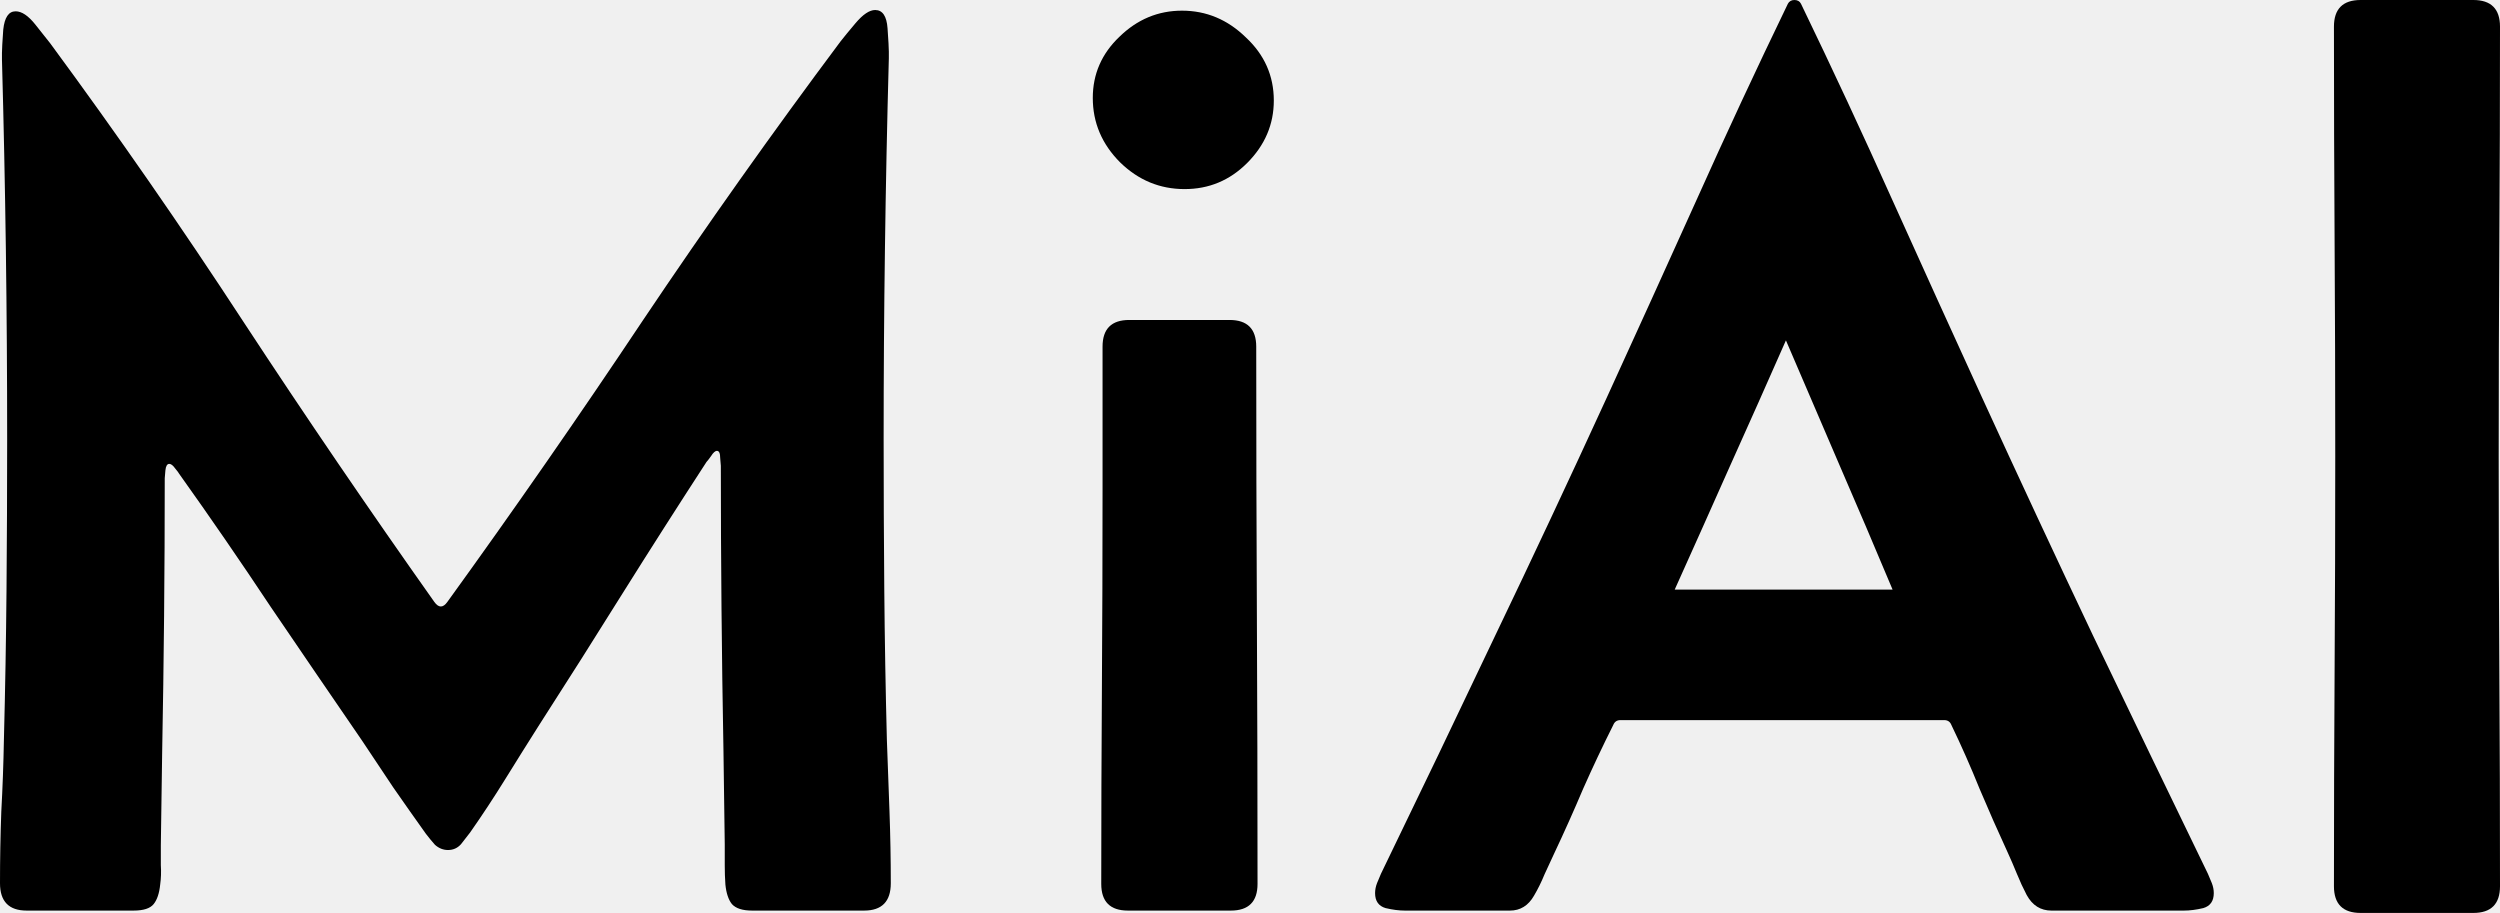
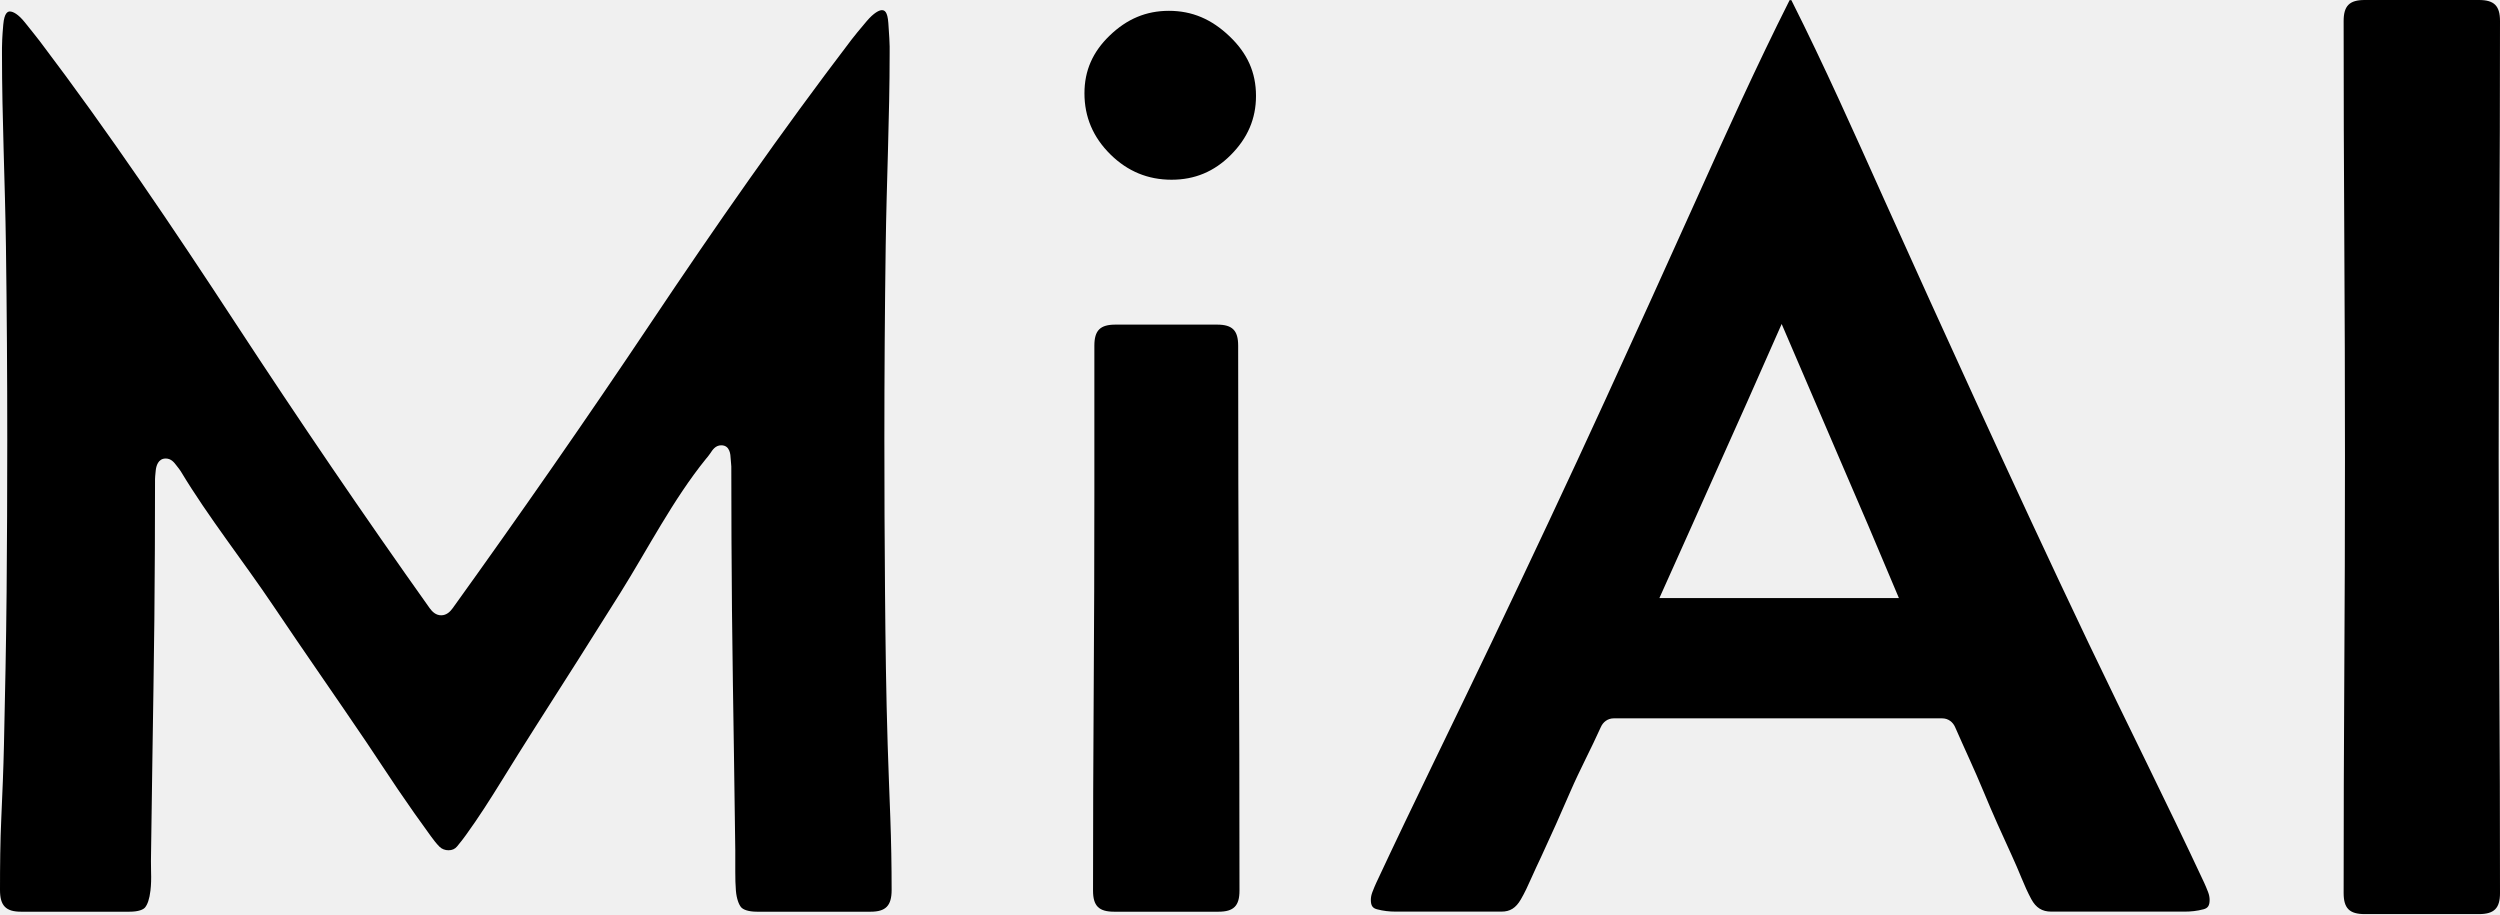
- <svg xmlns="http://www.w3.org/2000/svg" viewBox="0 0 209.489 76.5" fill="none" role="img" aria-label="MiAI">
-   <g id="Frame 10756">
-     <g id="LOGOMARK / LOGOTYPE DESIGN A">
-       <g id="section / Corporate Website Design">
-         <g id="carousel" clip-path="url(#clip0_223_23884)">
-           <g id="card / DESIGN C">
-             <g id="LOGOMARK / LOGOTYPE DESIGN A_2">
-               <g id="logotype_a" clip-path="url(#clip1_223_23884)">
-                 <g id="Group 8">
-                   <g id="Group 9">
-                     <path id="Vector" d="M195.574 2.237C195.574 0.746 196.32 0 197.812 0H207.251C208.743 0 209.489 0.746 209.489 2.237C209.489 8.239 209.47 14.241 209.434 20.244C209.398 26.246 209.379 32.248 209.379 38.25C209.379 44.252 209.398 50.254 209.434 56.256C209.47 62.259 209.489 68.261 209.489 74.263C209.489 75.754 208.743 76.5 207.251 76.5H197.812C196.32 76.5 195.574 75.754 195.574 74.263C195.574 68.261 195.593 62.259 195.629 56.256C195.665 50.254 195.684 44.252 195.684 38.25C195.684 32.248 195.665 26.246 195.629 20.244C195.593 14.241 195.574 8.239 195.574 2.237Z" fill="black" />
-                     <path id="Vector_2" d="M117.748 76.304C117.236 76.304 116.688 76.234 116.103 76.094C115.518 75.92 115.226 75.501 115.226 74.838C115.226 74.559 115.281 74.28 115.39 74.001C115.5 73.722 115.61 73.46 115.719 73.216C118.935 66.587 122.115 59.958 125.258 53.329C128.438 46.7 131.562 40.036 134.632 33.337C137.154 27.825 139.657 22.312 142.143 16.799C144.628 11.252 147.186 5.757 149.817 0.314C149.927 0.105 150.11 0 150.366 0C150.621 0 150.804 0.105 150.914 0.314C153.545 5.757 156.103 11.252 158.589 16.799C161.074 22.312 163.577 27.825 166.099 33.337C169.169 40.036 172.275 46.7 175.419 53.329C178.598 59.958 181.796 66.587 185.012 73.216C185.122 73.46 185.231 73.722 185.341 74.001C185.451 74.28 185.505 74.559 185.505 74.838C185.505 75.501 185.213 75.92 184.628 76.094C184.044 76.234 183.495 76.304 182.984 76.304H171.91C170.996 76.304 170.302 75.868 169.827 74.995C169.534 74.437 169.26 73.844 169.005 73.216C168.749 72.588 168.493 71.995 168.237 71.436C167.433 69.692 166.647 67.913 165.88 66.098C165.149 64.284 164.363 62.505 163.522 60.76C163.413 60.481 163.212 60.342 162.919 60.342H135.783C135.491 60.342 135.29 60.481 135.18 60.76C134.303 62.505 133.463 64.284 132.659 66.098C131.891 67.913 131.087 69.709 130.247 71.489C129.991 72.047 129.717 72.64 129.424 73.268C129.168 73.896 128.876 74.489 128.547 75.048C128.072 75.885 127.396 76.304 126.519 76.304H117.748ZM140.334 49.404H158.589C157.127 45.915 155.647 42.443 154.148 38.989C152.65 35.5 151.151 32.011 149.653 28.522C148.118 32.011 146.565 35.5 144.993 38.989C143.458 42.443 141.905 45.915 140.334 49.404Z" fill="black" />
-                     <path id="Vector_3" d="M91.571 8.206C91.571 6.205 92.317 4.495 93.808 3.077C95.3 1.622 97.046 0.894 99.046 0.894C101.084 0.894 102.866 1.64 104.394 3.131C105.958 4.586 106.74 6.351 106.74 8.424C106.74 10.425 105.994 12.171 104.503 13.662C103.048 15.117 101.302 15.845 99.265 15.845C97.191 15.845 95.391 15.099 93.863 13.608C92.335 12.08 91.571 10.279 91.571 8.206ZM92.389 41.108V29.049C92.389 27.558 93.135 26.812 94.627 26.812H103.03C104.521 26.812 105.267 27.558 105.267 29.049C105.267 36.543 105.285 44.055 105.321 51.585C105.358 59.078 105.376 66.572 105.376 74.066C105.376 75.557 104.63 76.303 103.139 76.303H94.518C93.026 76.303 92.28 75.557 92.28 74.066C92.28 68.573 92.299 63.08 92.335 57.587C92.371 52.094 92.389 46.601 92.389 41.108Z" fill="black" />
-                     <path id="Vector_4" d="M2.237 76.303C0.746 76.303 0 75.539 0 74.011C0 72.01 0.036 70.01 0.109 68.009C0.218 66.008 0.291 64.007 0.327 62.007C0.437 57.787 0.509 53.585 0.546 49.402C0.582 45.182 0.6 40.981 0.6 36.798C0.6 31.487 0.564 26.176 0.491 20.865C0.418 15.554 0.309 10.261 0.164 4.986V4.441C0.164 4.15 0.2 3.495 0.273 2.476C0.382 1.458 0.728 0.948 1.31 0.948C1.819 0.948 2.364 1.312 2.947 2.04C3.529 2.767 3.947 3.295 4.202 3.622C9.803 11.225 15.205 19.009 20.407 26.976C25.609 34.906 30.938 42.727 36.395 50.439C36.577 50.694 36.759 50.821 36.94 50.821C37.122 50.821 37.304 50.694 37.486 50.439C43.088 42.691 48.545 34.833 53.856 26.867C59.203 18.9 64.732 11.098 70.443 3.458C70.698 3.131 71.116 2.622 71.698 1.931C72.317 1.203 72.862 0.839 73.335 0.839C73.954 0.839 74.299 1.349 74.372 2.367C74.445 3.386 74.481 4.04 74.481 4.332V4.877C74.336 10.188 74.227 15.517 74.154 20.865C74.081 26.176 74.045 31.487 74.045 36.798C74.045 40.981 74.063 45.182 74.099 49.402C74.135 53.585 74.208 57.787 74.317 62.007C74.39 64.007 74.463 66.008 74.536 68.009C74.608 70.01 74.645 72.01 74.645 74.011C74.645 75.539 73.899 76.303 72.408 76.303H63.023C62.222 76.303 61.658 76.121 61.331 75.757C61.04 75.393 60.858 74.848 60.785 74.12C60.749 73.611 60.731 73.065 60.731 72.483C60.731 71.865 60.731 71.283 60.731 70.737L60.622 62.825C60.549 58.86 60.494 54.895 60.458 50.93C60.422 46.965 60.403 43 60.403 39.035C60.403 38.962 60.385 38.744 60.349 38.38C60.349 37.98 60.258 37.78 60.076 37.78C59.931 37.78 59.767 37.925 59.585 38.216C59.403 38.471 59.276 38.635 59.203 38.707C56.838 42.345 54.492 46.019 52.164 49.73C49.872 53.404 47.544 57.078 45.18 60.752C44.234 62.243 43.288 63.753 42.342 65.281C41.397 66.808 40.414 68.3 39.396 69.755C39.178 70.046 38.923 70.373 38.632 70.737C38.341 71.064 37.977 71.228 37.541 71.228C37.141 71.228 36.777 71.083 36.449 70.792C36.158 70.464 35.904 70.155 35.685 69.864C34.776 68.591 33.867 67.299 32.957 65.99C32.084 64.68 31.211 63.371 30.338 62.061C27.792 58.351 25.245 54.622 22.699 50.875C20.189 47.092 17.625 43.364 15.005 39.69C14.969 39.617 14.86 39.471 14.678 39.253C14.496 38.998 14.332 38.871 14.187 38.871C14.005 38.871 13.896 39.053 13.86 39.417C13.823 39.781 13.805 39.999 13.805 40.072C13.805 43.927 13.787 47.783 13.75 51.639C13.714 55.459 13.659 59.297 13.587 63.153L13.477 70.846C13.477 71.355 13.477 71.901 13.477 72.483C13.514 73.065 13.496 73.611 13.423 74.12C13.35 74.848 13.168 75.393 12.877 75.757C12.586 76.121 12.023 76.303 11.186 76.303H2.237Z" fill="black" />
-                   </g>
-                 </g>
-               </g>
-             </g>
-           </g>
-         </g>
-       </g>
-     </g>
+ <svg xmlns="http://www.w3.org/2000/svg" viewBox="101.5 2.75 206.489 75.5" fill="none">
+   <g clip-path="url(#clip1_246_26696)">
+     <path d="M295.074 4.487C295.074 3.231 295.555 2.75 296.812 2.75H306.251C307.508 2.75 307.989 3.231 307.989 4.487C307.989 10.488 307.97 16.489 307.934 22.491C307.898 28.494 307.879 34.497 307.879 40.5C307.879 46.503 307.898 52.506 307.934 58.509C307.97 64.511 307.989 70.512 307.989 76.513C307.989 77.769 307.508 78.25 306.251 78.25H296.812C295.555 78.25 295.074 77.769 295.074 76.513C295.074 70.512 295.093 64.511 295.129 58.509C295.165 52.506 295.184 46.503 295.184 40.5C295.184 34.497 295.165 28.494 295.129 22.491C295.093 16.489 295.074 10.488 295.074 4.487Z" fill="black" />
+     <path d="M216.748 78.045C216.279 78.045 215.758 77.994 215.233 77.853C214.882 77.759 214.726 77.566 214.726 77.08C214.726 76.867 214.767 76.652 214.856 76.425C214.964 76.149 215.067 75.894 215.172 75.669C218.285 69.002 221.55 62.41 224.709 55.786C227.875 49.148 231.017 42.49 234.087 35.787C236.611 30.274 239.119 24.763 241.599 19.246C244.088 13.707 246.606 8.141 249.315 2.761C249.421 2.761 249.451 2.749 249.467 2.78C252.176 8.161 254.643 13.707 257.133 19.246C259.612 24.763 262.121 30.274 264.644 35.787C267.713 42.488 270.808 49.161 273.967 55.786C277.134 62.427 280.447 69.003 283.559 75.669C283.664 75.894 283.767 76.149 283.876 76.425C283.964 76.652 284.005 76.867 284.005 77.08C284.005 77.566 283.849 77.759 283.499 77.853C282.973 77.994 282.452 78.045 281.984 78.045H270.91C270.184 78.045 269.661 77.738 269.268 77.001C268.982 76.466 268.718 75.885 268.468 75.269C268.209 74.635 267.951 74.035 267.691 73.469C266.89 71.727 266.089 69.959 265.342 68.149C264.588 66.323 263.752 64.567 262.981 62.802C262.803 62.395 262.421 62.083 261.919 62.083H234.783C234.278 62.083 233.902 62.4 233.724 62.798C232.938 64.557 232 66.293 231.2 68.141C230.418 69.947 229.622 71.74 228.793 73.519C228.537 74.07 228.248 74.664 227.966 75.31C227.697 75.926 227.427 76.499 227.114 77.039C226.699 77.756 226.217 78.045 225.519 78.045H216.748ZM238.56 52.145H258.34C256.202 47.041 255.297 44.947 253.607 41.033C251.801 36.849 251.213 35.458 248.658 29.51C246.047 35.446 245.411 36.839 243.537 41.027C241.784 44.945 240.87 47.017 238.56 52.145Z" fill="black" />
+     <path d="M191.071 10.456C191.071 8.579 191.754 7.037 193.155 5.687C194.58 4.314 196.165 3.644 198.046 3.644C199.971 3.644 201.572 4.336 203.049 5.743C204.52 7.145 205.24 8.718 205.24 10.674C205.24 12.543 204.559 14.149 203.149 15.559C201.781 16.927 200.176 17.595 198.265 17.595C196.326 17.595 194.642 16.912 193.214 15.502C191.769 14.074 191.071 12.391 191.071 10.456ZM191.89 43.358V31.299C191.89 30.043 192.37 29.562 193.627 29.562H202.03C203.286 29.562 203.767 30.043 203.767 31.299C203.767 38.794 203.785 46.306 203.821 53.837C203.858 61.33 203.876 68.823 203.876 76.316C203.876 77.572 203.395 78.053 202.139 78.053H193.518C192.261 78.053 191.78 77.572 191.78 76.316C191.78 70.824 191.799 65.332 191.835 59.84C191.871 54.346 191.89 48.852 191.89 43.358Z" fill="black" />
+     <path d="M103.237 78.053C101.99 78.053 101.5 77.563 101.5 76.261C101.5 74.265 101.518 72.268 101.609 70.281C101.7 68.278 101.783 66.276 101.827 64.268C101.92 60.047 102.009 55.844 102.046 51.656C102.082 47.435 102.1 43.232 102.1 39.048C102.1 33.734 102.064 28.421 101.991 23.108C101.918 17.789 101.664 12.492 101.664 7.236V6.691C101.664 6.422 101.681 5.772 101.771 4.771C101.857 3.804 102.147 3.698 102.31 3.698C102.57 3.698 103.004 3.912 103.556 4.602C104.138 5.33 104.562 5.855 104.803 6.174C110.486 13.68 115.788 21.554 120.989 29.5C126.185 37.439 131.51 45.275 136.987 52.979C137.203 53.282 137.508 53.571 137.94 53.571C138.375 53.571 138.678 53.279 138.892 52.981C144.476 45.211 149.943 37.36 155.271 29.395C160.596 21.434 166.071 13.577 171.841 6.012C172.08 5.698 172.499 5.19 173.08 4.504C173.671 3.805 174.121 3.589 174.335 3.589C174.552 3.589 174.804 3.684 174.873 4.653C174.946 5.665 174.981 6.324 174.981 6.582V7.127C174.981 12.42 174.727 17.753 174.654 23.108C174.581 28.421 174.545 33.734 174.545 39.048C174.545 43.232 174.563 47.435 174.599 51.656C174.635 55.84 174.686 60.047 174.818 64.272C174.88 66.277 174.963 68.278 175.036 70.277C175.109 72.272 175.145 74.266 175.145 76.261C175.145 77.563 174.654 78.053 173.408 78.053H164.022C163.288 78.053 162.873 77.872 162.712 77.683C162.524 77.462 162.34 76.983 162.283 76.327C162.242 75.843 162.231 75.308 162.231 74.733C162.231 74.119 162.238 73.535 162.231 72.98L162.122 65.068C162.067 61.101 161.994 57.138 161.958 53.175C161.922 49.212 161.903 45.248 161.903 41.285C161.903 41.105 161.866 40.964 161.848 40.605C161.834 40.326 161.806 39.53 161.076 39.53C160.582 39.53 160.348 39.921 160.169 40.188C160.013 40.423 159.903 40.533 159.814 40.643C157.097 43.997 154.998 48.105 152.74 51.714C150.445 55.383 148.11 59.051 145.758 62.732C144.805 64.224 143.863 65.739 142.917 67.267C141.975 68.789 141.019 70.292 139.991 71.711C139.783 71.998 139.538 72.323 139.25 72.665C139.07 72.878 138.842 72.978 138.541 72.978C138.273 72.978 137.996 72.882 137.803 72.688C137.531 72.416 137.298 72.104 137.089 71.819C136.17 70.563 135.264 69.271 134.371 67.959C133.49 66.665 132.638 65.341 131.752 64.031C129.228 60.299 126.636 56.602 124.114 52.847C121.585 49.081 118.717 45.478 116.434 41.682C116.353 41.547 116.251 41.427 116.074 41.197C115.888 40.957 115.646 40.621 115.187 40.621C114.55 40.621 114.397 41.263 114.362 41.617C114.325 41.991 114.305 42.191 114.305 42.322C114.305 46.176 114.287 50.03 114.25 53.885C114.214 57.701 114.141 61.538 114.087 65.395L113.978 73.089C113.97 73.594 113.959 74.153 113.978 74.749C113.996 75.323 113.985 75.827 113.927 76.31C113.842 77.007 113.691 77.439 113.487 77.695C113.349 77.867 112.972 78.053 112.186 78.053H103.237Z" fill="black" />
  </g>
  <defs>
-     <clipPath id="clip0_223_23884">
-       <rect width="1016" height="227" fill="white" transform="translate(-450.256 -75.25)" />
+     <clipPath id="clip0_246_26696">
+       <rect width="77" height="77" fill="white" transform="translate(5 2)" />
    </clipPath>
-     <clipPath id="clip1_223_23884">
-       <rect width="209.489" height="76.5" fill="white" />
+     <clipPath id="clip1_246_26696">
+       <rect width="209.489" height="76.5" fill="white" transform="translate(101 2.25)" />
    </clipPath>
  </defs>
</svg>
